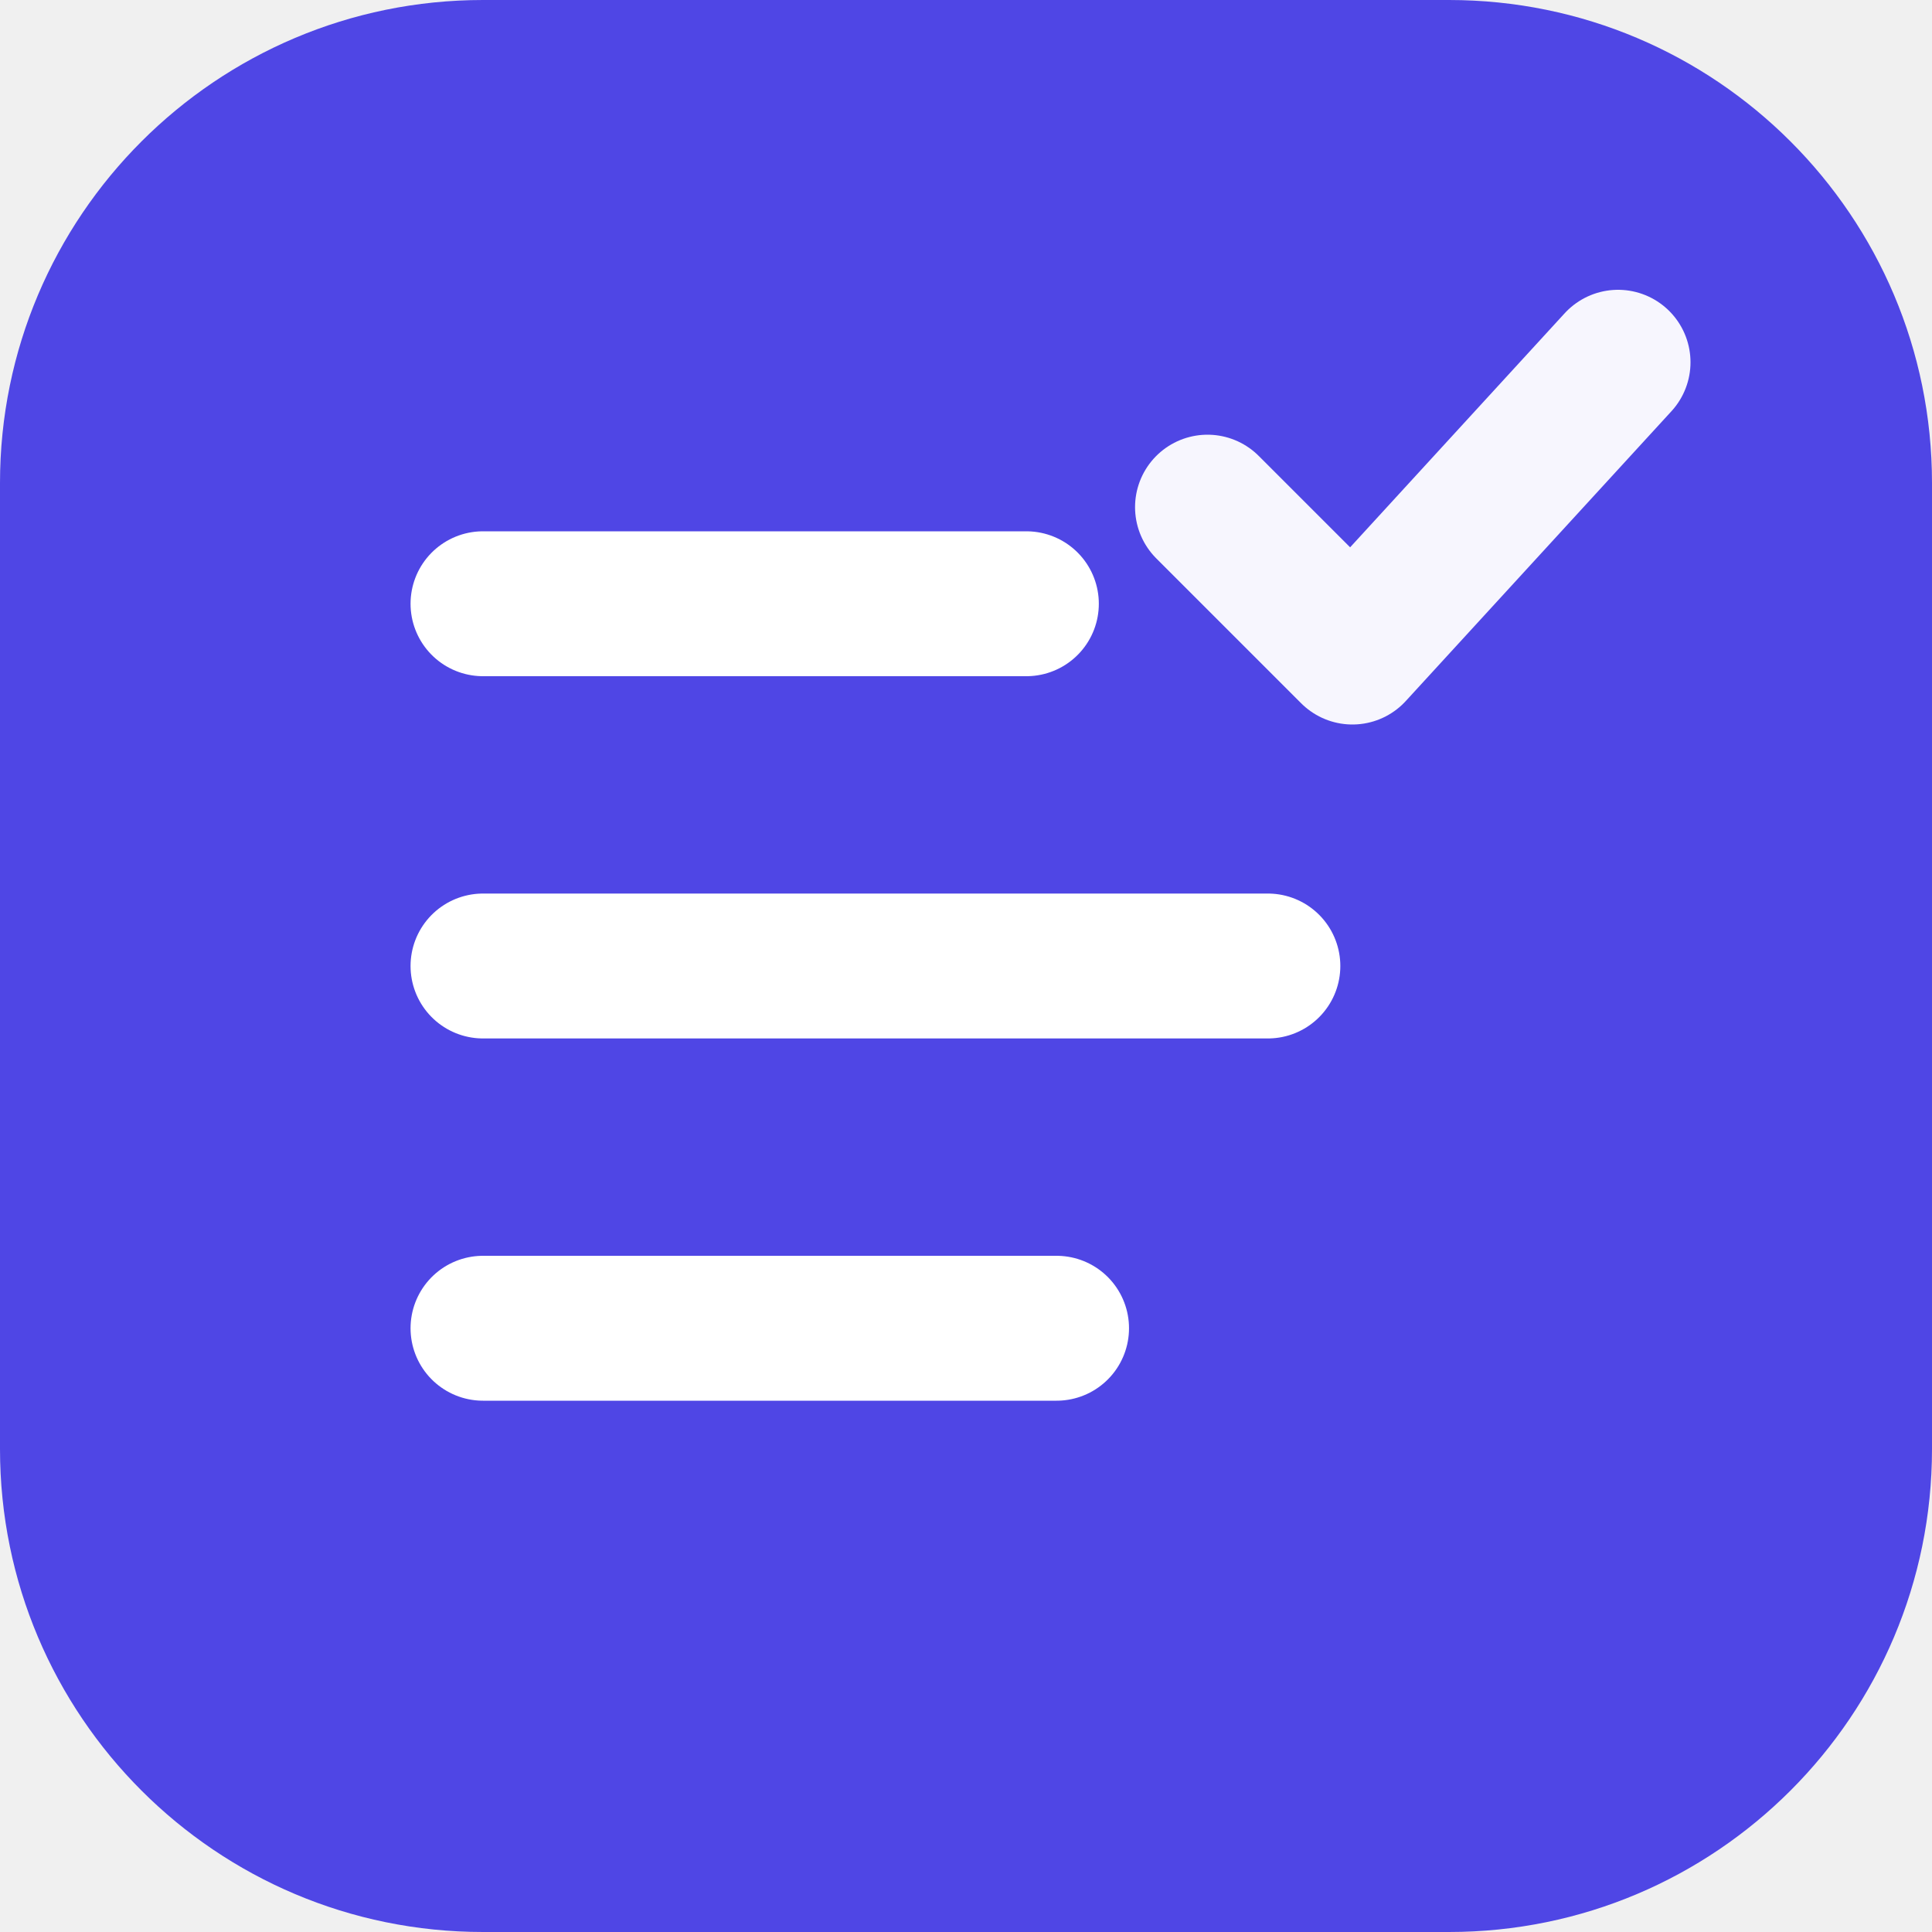
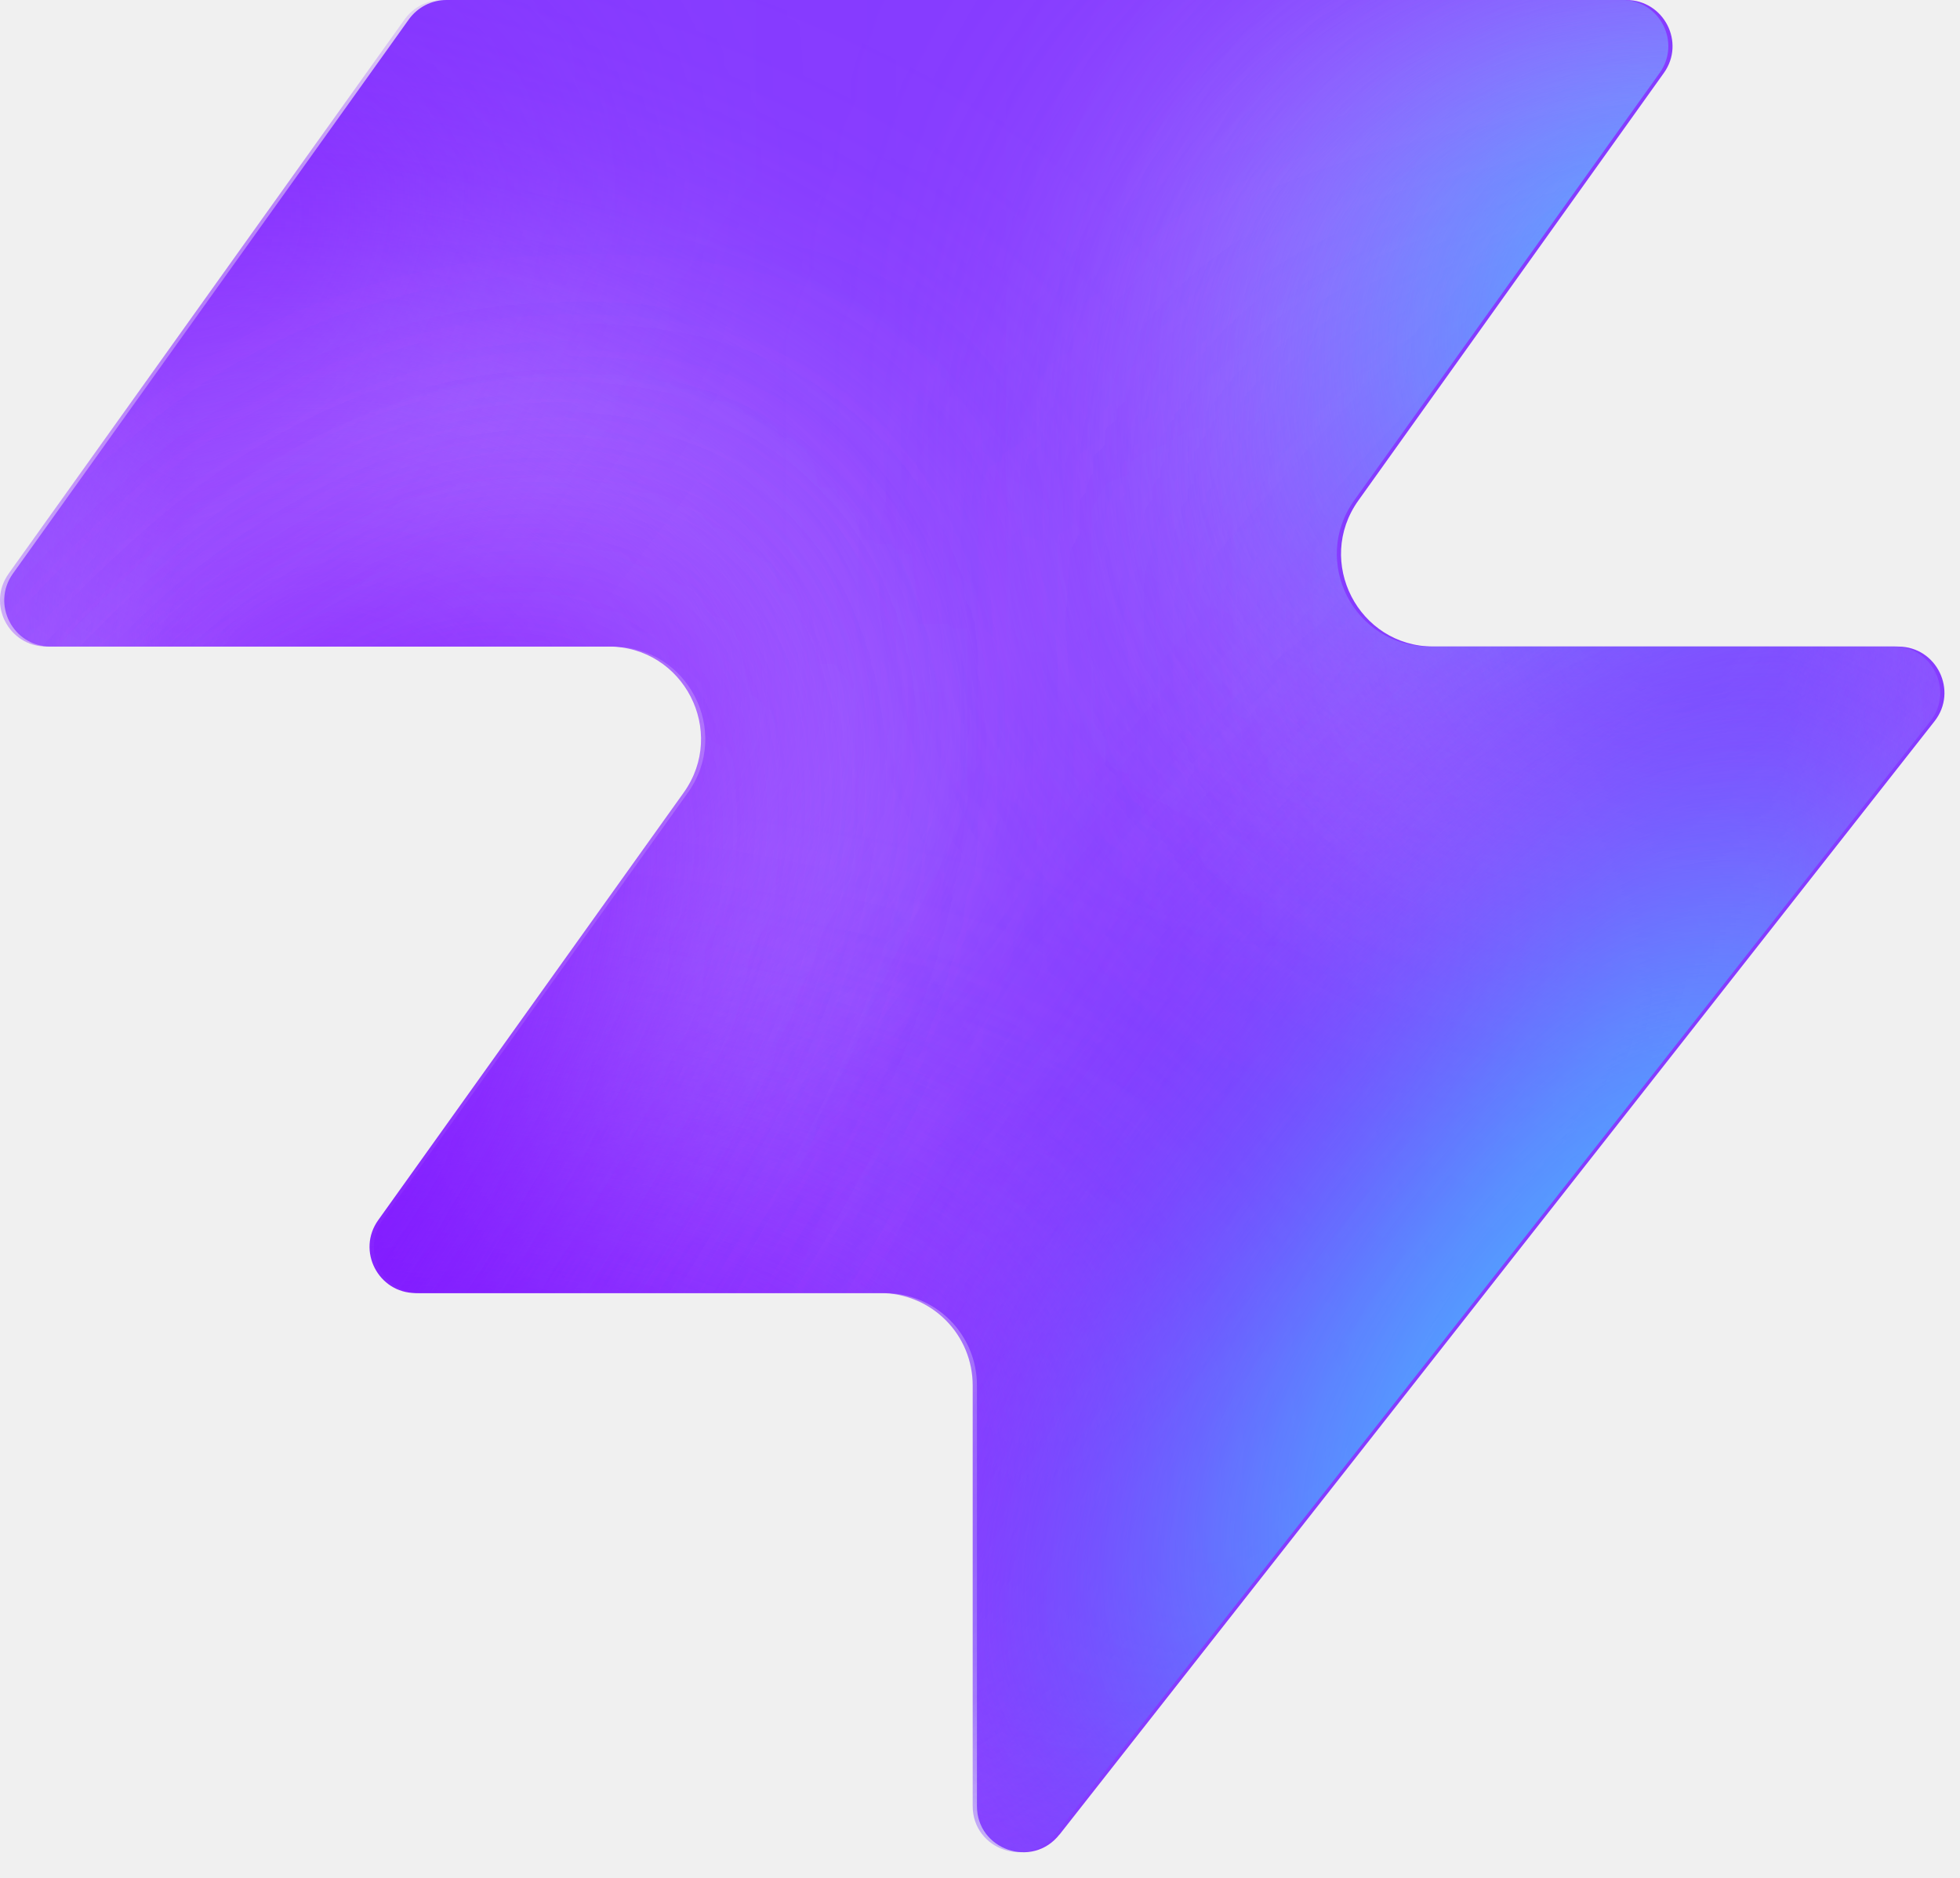
- <svg xmlns="http://www.w3.org/2000/svg" viewBox="0 0 32 32" width="32" height="32">
-   <rect width="32" height="32" rx="8" fill="#4f46e5" />
-   <g fill="none" stroke="#ffffff" stroke-width="2.4" stroke-linecap="round" stroke-linejoin="round">
-     <path d="M8 10h9" />
-     <path d="M20 8.4l2.4 2.4 4.4-4.8" opacity="0.95" />
-     <path d="M8 16h13" />
-     <path d="M8 22h9.5" />
+ <svg xmlns="http://www.w3.org/2000/svg" width="48" height="46" fill="none" viewBox="0 0 48 46">
+   <path fill="#863bff" d="M25.946 44.938c-.664.845-2.021.375-2.021-.698V33.937a2.26 2.26 0 0 0-2.262-2.262H10.287c-.92 0-1.456-1.04-.92-1.788l7.48-10.471c1.07-1.497 0-3.578-1.842-3.578H1.237c-.92 0-1.456-1.04-.92-1.788L10.013.474c.214-.297.556-.474.92-.474h28.894c.92 0 1.456 1.04.92 1.788l-7.48 10.471c-1.07 1.498 0 3.579 1.842 3.579h11.377c.943 0 1.473 1.088.89 1.83L25.947 44.94z" style="fill:#863bff;fill:color(display-p3 .525 .23 1);fill-opacity:1" />
+   <mask id="a" width="48" height="46" x="0" y="0" maskUnits="userSpaceOnUse" style="mask-type:alpha">
+     <path fill="#000" d="M25.842 44.938c-.664.844-2.021.375-2.021-.698V33.937a2.26 2.26 0 0 0-2.262-2.262H10.183c-.92 0-1.456-1.04-.92-1.788l7.48-10.471c1.07-1.498 0-3.579-1.842-3.579H1.133c-.92 0-1.456-1.04-.92-1.787L9.91.473c.214-.297.556-.474.92-.474h28.894c.92 0 1.456 1.04.92 1.788l-7.48 10.471c-1.07 1.498 0 3.578 1.842 3.578h11.377c.943 0 1.473 1.088.89 1.832L25.843 44.94z" style="fill:#000;fill-opacity:1" />
+   </mask>
+   <g mask="url(#a)">
+     <g filter="url(#b)">
+       <ellipse cx="5.508" cy="14.704" fill="#ede6ff" rx="5.508" ry="14.704" style="fill:#ede6ff;fill:color(display-p3 .927 .903 1);fill-opacity:1" transform="matrix(.00324 1 1 -.00324 -4.47 31.516)" />
+     </g>
+     <g filter="url(#c)">
+       <ellipse cx="10.399" cy="29.851" fill="#ede6ff" rx="10.399" ry="29.851" style="fill:#ede6ff;fill:color(display-p3 .927 .903 1);fill-opacity:1" transform="matrix(.00324 1 1 -.00324 -39.328 7.883)" />
+     </g>
+     <g filter="url(#d)">
+       <ellipse cx="5.508" cy="30.487" fill="#7e14ff" rx="5.508" ry="30.487" style="fill:#7e14ff;fill:color(display-p3 .492 .077 1);fill-opacity:1" transform="rotate(89.814 -25.913 -14.639)scale(1 -1)" />
+     </g>
+     <g filter="url(#e)">
+       <ellipse cx="5.508" cy="30.599" fill="#7e14ff" rx="5.508" ry="30.599" style="fill:#7e14ff;fill:color(display-p3 .492 .077 1);fill-opacity:1" transform="rotate(89.814 -32.644 -3.334)scale(1 -1)" />
+     </g>
+     <g filter="url(#f)">
+       <ellipse cx="5.508" cy="30.599" fill="#7e14ff" rx="5.508" ry="30.599" style="fill:#7e14ff;fill:color(display-p3 .492 .077 1);fill-opacity:1" transform="matrix(.00324 1 1 -.00324 -34.34 30.47)" />
+     </g>
+     <g filter="url(#g)">
+       <ellipse cx="14.072" cy="22.078" fill="#ede6ff" rx="14.072" ry="22.078" style="fill:#ede6ff;fill:color(display-p3 .927 .903 1);fill-opacity:1" transform="rotate(93.35 24.506 48.493)scale(-1 1)" />
+     </g>
+     <g filter="url(#h)">
+       <ellipse cx="3.47" cy="21.501" fill="#7e14ff" rx="3.47" ry="21.501" style="fill:#7e14ff;fill:color(display-p3 .492 .077 1);fill-opacity:1" transform="rotate(89.009 28.708 47.59)scale(-1 1)" />
+     </g>
+     <g filter="url(#i)">
+       <ellipse cx="3.47" cy="21.501" fill="#7e14ff" rx="3.47" ry="21.501" style="fill:#7e14ff;fill:color(display-p3 .492 .077 1);fill-opacity:1" transform="rotate(89.009 28.708 47.59)scale(-1 1)" />
+     </g>
+     <g filter="url(#j)">
+       <ellipse cx=".387" cy="8.972" fill="#7e14ff" rx="4.407" ry="29.108" style="fill:#7e14ff;fill:color(display-p3 .492 .077 1);fill-opacity:1" transform="rotate(39.51 .387 8.972)" />
+     </g>
+     <g filter="url(#k)">
+       <ellipse cx="47.523" cy="-6.092" fill="#7e14ff" rx="4.407" ry="29.108" style="fill:#7e14ff;fill:color(display-p3 .492 .077 1);fill-opacity:1" transform="rotate(37.892 47.523 -6.092)" />
+     </g>
+     <g filter="url(#l)">
+       <ellipse cx="41.412" cy="6.333" fill="#47bfff" rx="5.971" ry="9.665" style="fill:#47bfff;fill:color(display-p3 .28 .748 1);fill-opacity:1" transform="rotate(37.892 41.412 6.333)" />
+     </g>
+     <g filter="url(#m)">
+       <ellipse cx="-1.879" cy="38.332" fill="#7e14ff" rx="4.407" ry="29.108" style="fill:#7e14ff;fill:color(display-p3 .492 .077 1);fill-opacity:1" transform="rotate(37.892 -1.88 38.332)" />
+     </g>
+     <g filter="url(#n)">
+       <ellipse cx="-1.879" cy="38.332" fill="#7e14ff" rx="4.407" ry="29.108" style="fill:#7e14ff;fill:color(display-p3 .492 .077 1);fill-opacity:1" transform="rotate(37.892 -1.88 38.332)" />
+     </g>
+     <g filter="url(#o)">
+       <ellipse cx="35.651" cy="29.907" fill="#7e14ff" rx="4.407" ry="29.108" style="fill:#7e14ff;fill:color(display-p3 .492 .077 1);fill-opacity:1" transform="rotate(37.892 35.651 29.907)" />
+     </g>
+     <g filter="url(#p)">
+       <ellipse cx="38.418" cy="32.4" fill="#47bfff" rx="5.971" ry="15.297" style="fill:#47bfff;fill:color(display-p3 .28 .748 1);fill-opacity:1" transform="rotate(37.892 38.418 32.4)" />
+     </g>
  </g>
+   <defs>
+     <filter id="b" width="60.045" height="41.654" x="-19.77" y="16.149" color-interpolation-filters="sRGB" filterUnits="userSpaceOnUse">
+       <feFlood flood-opacity="0" result="BackgroundImageFix" />
+       <feBlend in="SourceGraphic" in2="BackgroundImageFix" result="shape" />
+       <feGaussianBlur result="effect1_foregroundBlur_2002_17158" stdDeviation="7.659" />
+     </filter>
+     <filter id="c" width="90.34" height="51.437" x="-54.613" y="-7.533" color-interpolation-filters="sRGB" filterUnits="userSpaceOnUse">
+       <feFlood flood-opacity="0" result="BackgroundImageFix" />
+       <feBlend in="SourceGraphic" in2="BackgroundImageFix" result="shape" />
+       <feGaussianBlur result="effect1_foregroundBlur_2002_17158" stdDeviation="7.659" />
+     </filter>
+     <filter id="d" width="79.355" height="29.4" x="-49.64" y="2.03" color-interpolation-filters="sRGB" filterUnits="userSpaceOnUse">
+       <feFlood flood-opacity="0" result="BackgroundImageFix" />
+       <feBlend in="SourceGraphic" in2="BackgroundImageFix" result="shape" />
+       <feGaussianBlur result="effect1_foregroundBlur_2002_17158" stdDeviation="4.596" />
+     </filter>
+     <filter id="e" width="79.579" height="29.4" x="-45.045" y="20.029" color-interpolation-filters="sRGB" filterUnits="userSpaceOnUse">
+       <feFlood flood-opacity="0" result="BackgroundImageFix" />
+       <feBlend in="SourceGraphic" in2="BackgroundImageFix" result="shape" />
+       <feGaussianBlur result="effect1_foregroundBlur_2002_17158" stdDeviation="4.596" />
+     </filter>
+     <filter id="f" width="79.579" height="29.4" x="-43.513" y="21.178" color-interpolation-filters="sRGB" filterUnits="userSpaceOnUse">
+       <feFlood flood-opacity="0" result="BackgroundImageFix" />
+       <feBlend in="SourceGraphic" in2="BackgroundImageFix" result="shape" />
+       <feGaussianBlur result="effect1_foregroundBlur_2002_17158" stdDeviation="4.596" />
+     </filter>
+     <filter id="g" width="74.749" height="58.852" x="15.756" y="-17.901" color-interpolation-filters="sRGB" filterUnits="userSpaceOnUse">
+       <feFlood flood-opacity="0" result="BackgroundImageFix" />
+       <feBlend in="SourceGraphic" in2="BackgroundImageFix" result="shape" />
+       <feGaussianBlur result="effect1_foregroundBlur_2002_17158" stdDeviation="7.659" />
+     </filter>
+     <filter id="h" width="61.377" height="25.362" x="23.548" y="2.284" color-interpolation-filters="sRGB" filterUnits="userSpaceOnUse">
+       <feFlood flood-opacity="0" result="BackgroundImageFix" />
+       <feBlend in="SourceGraphic" in2="BackgroundImageFix" result="shape" />
+       <feGaussianBlur result="effect1_foregroundBlur_2002_17158" stdDeviation="4.596" />
+     </filter>
+     <filter id="i" width="61.377" height="25.362" x="23.548" y="2.284" color-interpolation-filters="sRGB" filterUnits="userSpaceOnUse">
+       <feFlood flood-opacity="0" result="BackgroundImageFix" />
+       <feBlend in="SourceGraphic" in2="BackgroundImageFix" result="shape" />
+       <feGaussianBlur result="effect1_foregroundBlur_2002_17158" stdDeviation="4.596" />
+     </filter>
+     <filter id="j" width="56.045" height="63.649" x="-27.636" y="-22.853" color-interpolation-filters="sRGB" filterUnits="userSpaceOnUse">
+       <feFlood flood-opacity="0" result="BackgroundImageFix" />
+       <feBlend in="SourceGraphic" in2="BackgroundImageFix" result="shape" />
+       <feGaussianBlur result="effect1_foregroundBlur_2002_17158" stdDeviation="4.596" />
+     </filter>
+     <filter id="k" width="54.814" height="64.646" x="20.116" y="-38.415" color-interpolation-filters="sRGB" filterUnits="userSpaceOnUse">
+       <feFlood flood-opacity="0" result="BackgroundImageFix" />
+       <feBlend in="SourceGraphic" in2="BackgroundImageFix" result="shape" />
+       <feGaussianBlur result="effect1_foregroundBlur_2002_17158" stdDeviation="4.596" />
+     </filter>
+     <filter id="l" width="33.541" height="35.313" x="24.641" y="-11.323" color-interpolation-filters="sRGB" filterUnits="userSpaceOnUse">
+       <feFlood flood-opacity="0" result="BackgroundImageFix" />
+       <feBlend in="SourceGraphic" in2="BackgroundImageFix" result="shape" />
+       <feGaussianBlur result="effect1_foregroundBlur_2002_17158" stdDeviation="4.596" />
+     </filter>
+     <filter id="m" width="54.814" height="64.646" x="-29.286" y="6.009" color-interpolation-filters="sRGB" filterUnits="userSpaceOnUse">
+       <feFlood flood-opacity="0" result="BackgroundImageFix" />
+       <feBlend in="SourceGraphic" in2="BackgroundImageFix" result="shape" />
+       <feGaussianBlur result="effect1_foregroundBlur_2002_17158" stdDeviation="4.596" />
+     </filter>
+     <filter id="n" width="54.814" height="64.646" x="-29.286" y="6.009" color-interpolation-filters="sRGB" filterUnits="userSpaceOnUse">
+       <feFlood flood-opacity="0" result="BackgroundImageFix" />
+       <feBlend in="SourceGraphic" in2="BackgroundImageFix" result="shape" />
+       <feGaussianBlur result="effect1_foregroundBlur_2002_17158" stdDeviation="4.596" />
+     </filter>
+     <filter id="o" width="54.814" height="64.646" x="8.244" y="-2.416" color-interpolation-filters="sRGB" filterUnits="userSpaceOnUse">
+       <feFlood flood-opacity="0" result="BackgroundImageFix" />
+       <feBlend in="SourceGraphic" in2="BackgroundImageFix" result="shape" />
+       <feGaussianBlur result="effect1_foregroundBlur_2002_17158" stdDeviation="4.596" />
+     </filter>
+     <filter id="p" width="39.409" height="43.623" x="18.713" y="10.588" color-interpolation-filters="sRGB" filterUnits="userSpaceOnUse">
+       <feFlood flood-opacity="0" result="BackgroundImageFix" />
+       <feBlend in="SourceGraphic" in2="BackgroundImageFix" result="shape" />
+       <feGaussianBlur result="effect1_foregroundBlur_2002_17158" stdDeviation="4.596" />
+     </filter>
+   </defs>
</svg>
